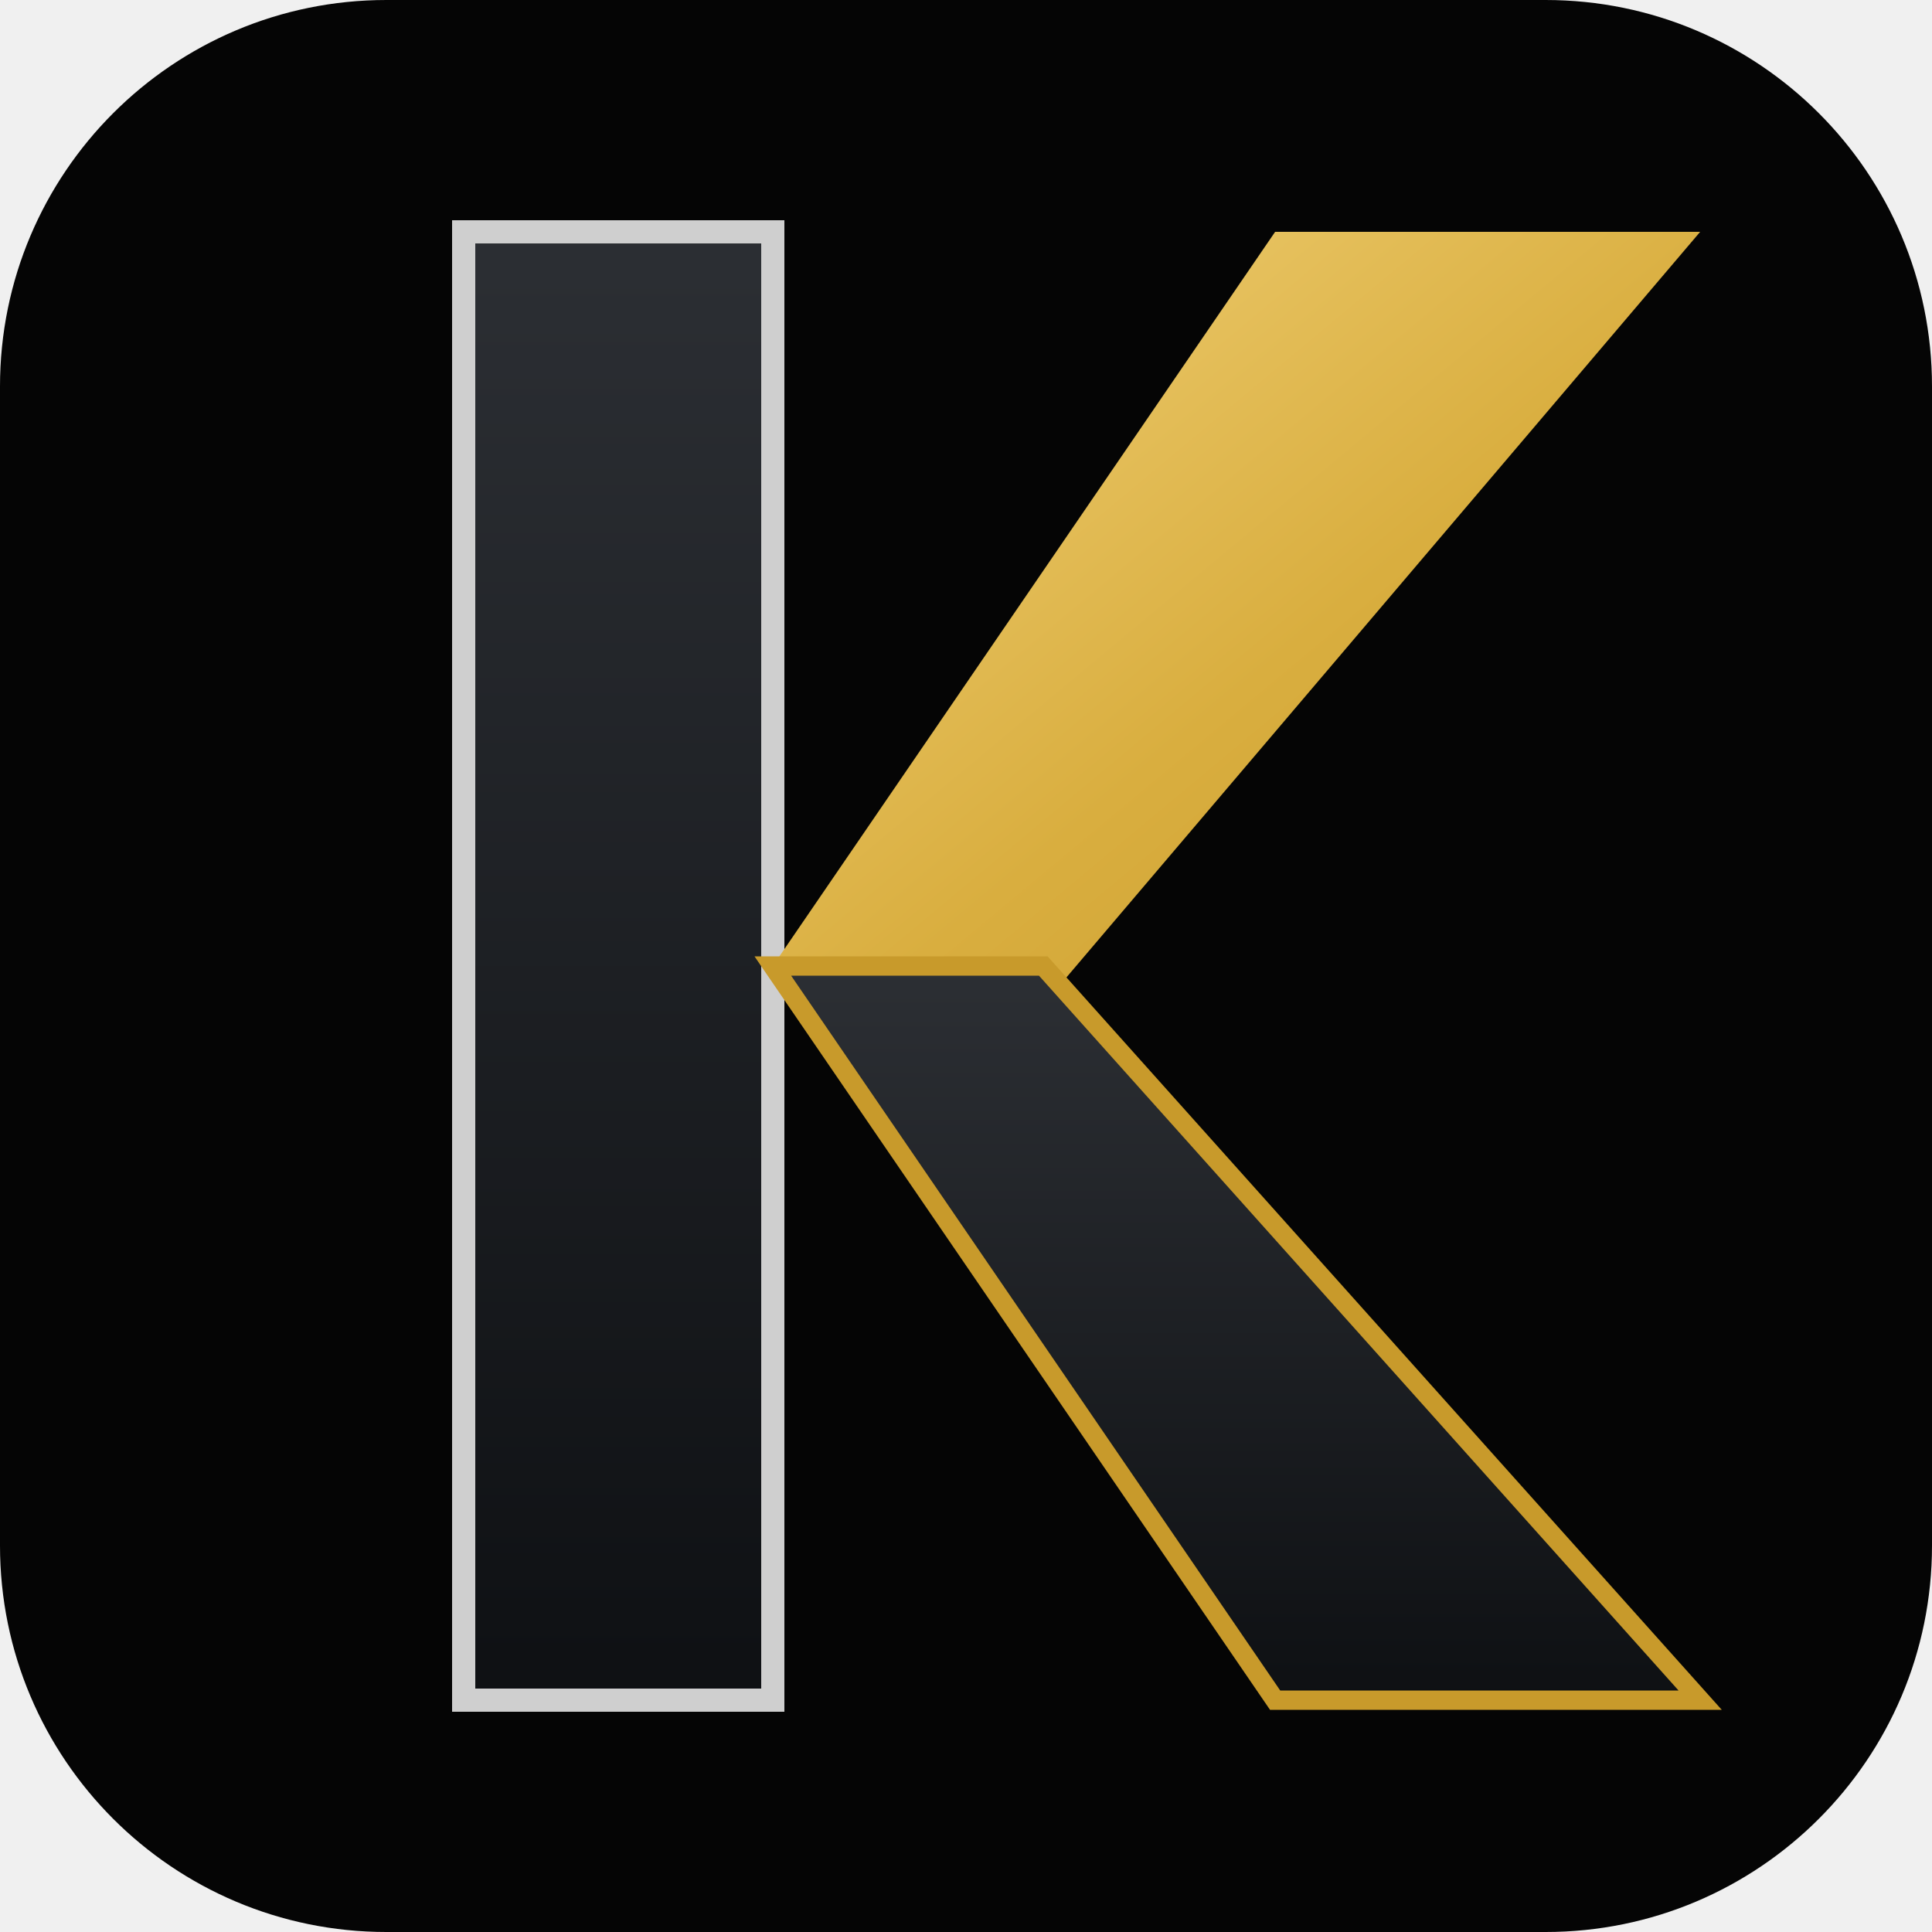
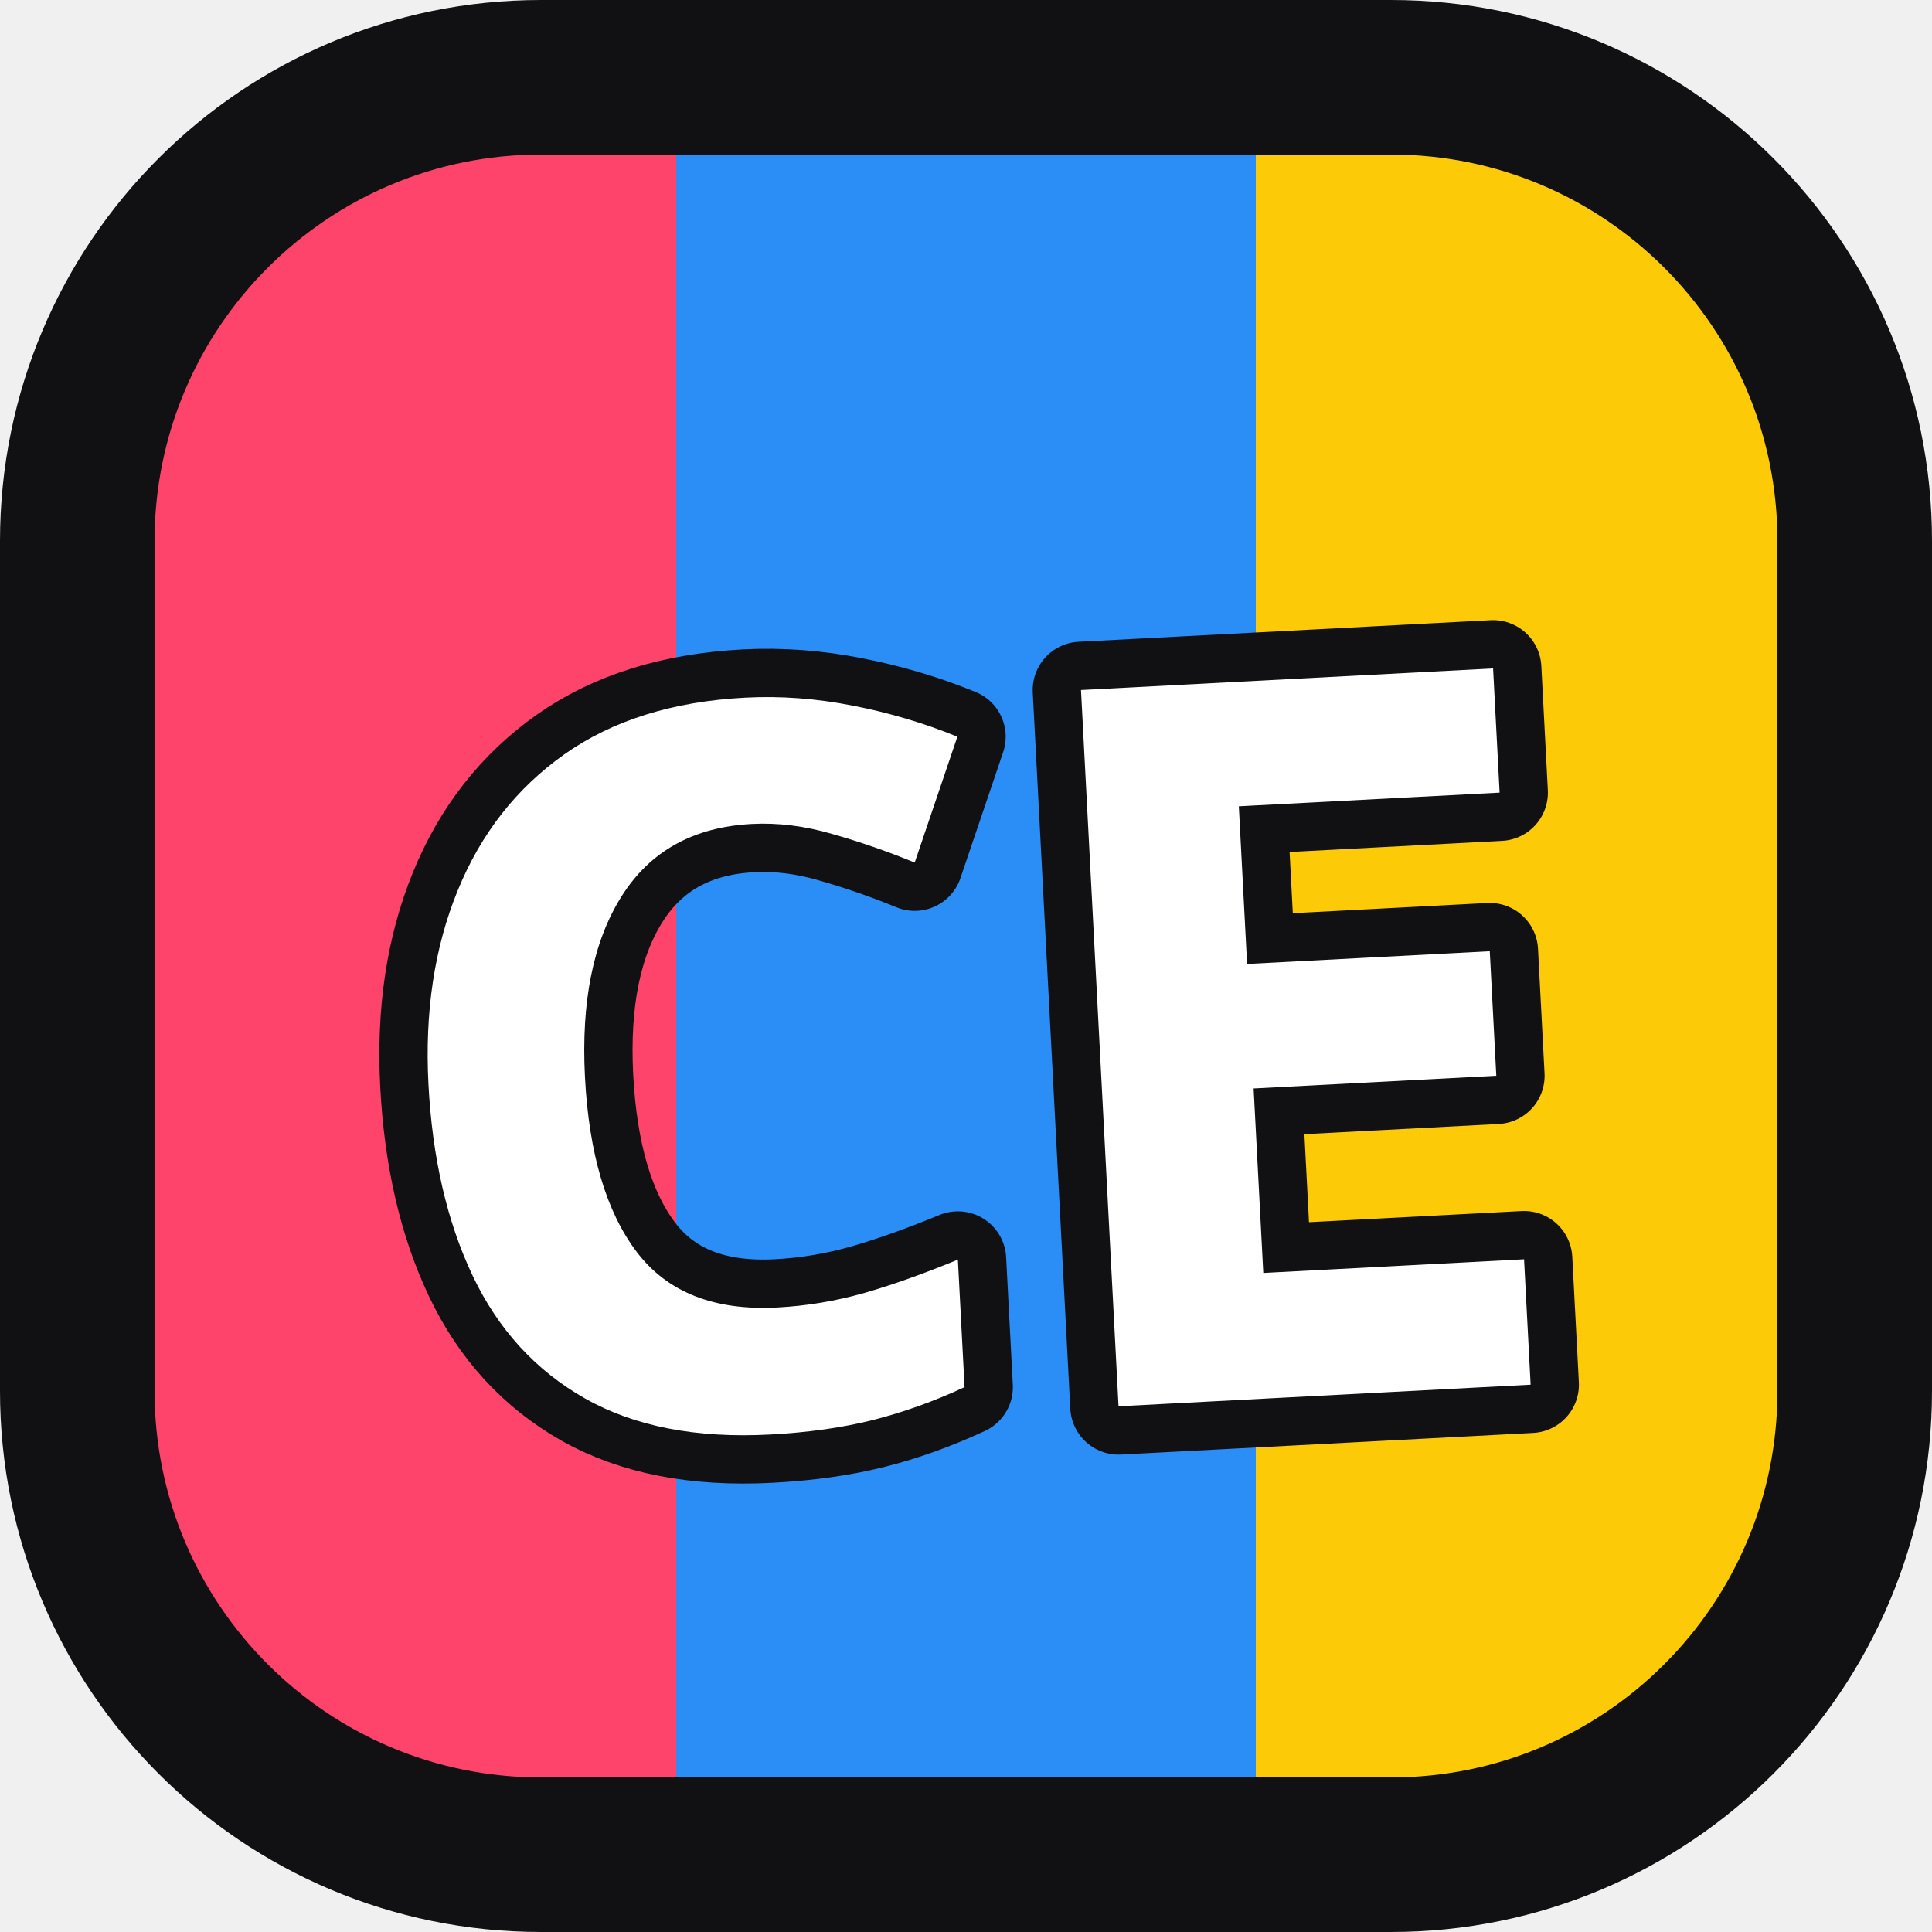
<svg xmlns="http://www.w3.org/2000/svg" viewBox="0 0 100 100" width="100" height="100">
  <defs>
-     <linearGradient id="g" x1="0" y1="0" x2="1" y2="1">
-       <stop offset="0" stop-color="#f2d27a" />
-       <stop offset="0.55" stop-color="#d9ae3f" />
-       <stop offset="1" stop-color="#c89a2b" />
-     </linearGradient>
-     <linearGradient id="s" x1="0" y1="0" x2="0" y2="1">
-       <stop offset="0" stop-color="#2c2f34" />
-       <stop offset="1" stop-color="#0e1013" />
-     </linearGradient>
+     <clipPath id="t">
+       <rect x="4" y="4" width="92" height="92" rx="24" />
+     </clipPath>
  </defs>
-   <rect width="100" height="100" rx="20" fill="#050505" />
-   <polygon points="24,12 40,12 40,88 24,88" fill="url(#s)" stroke="#cfcfcf" stroke-width="1.2" />
-   <polygon points="40,50 66,12 88,12 54,52" fill="url(#g)" />
-   <polygon points="40,50 54,50 88,88 66,88" fill="url(#s)" stroke="#c89a2b" stroke-width="1" />
+   <g clip-path="url(#t)">
+     <rect x="4" y="4" width="31" height="92" fill="#ff446c" />
+     <rect x="35" y="4" width="30" height="92" fill="#2b8df6" />
+     <rect x="65" y="4" width="31" height="92" fill="#fcca07" />
+   </g>
+   <rect x="4" y="4" width="92" height="92" rx="24" fill="none" stroke="#111114" stroke-width="8" />
+   <text x="50" y="53" text-anchor="middle" dominant-baseline="central" font-family="Montserrat, system-ui, sans-serif" font-weight="800" font-size="52" fill="#ffffff" stroke="#111114" stroke-width="5" stroke-linejoin="round" style="paint-order:stroke" transform="rotate(-3 50 50)">CE</text>
</svg>
